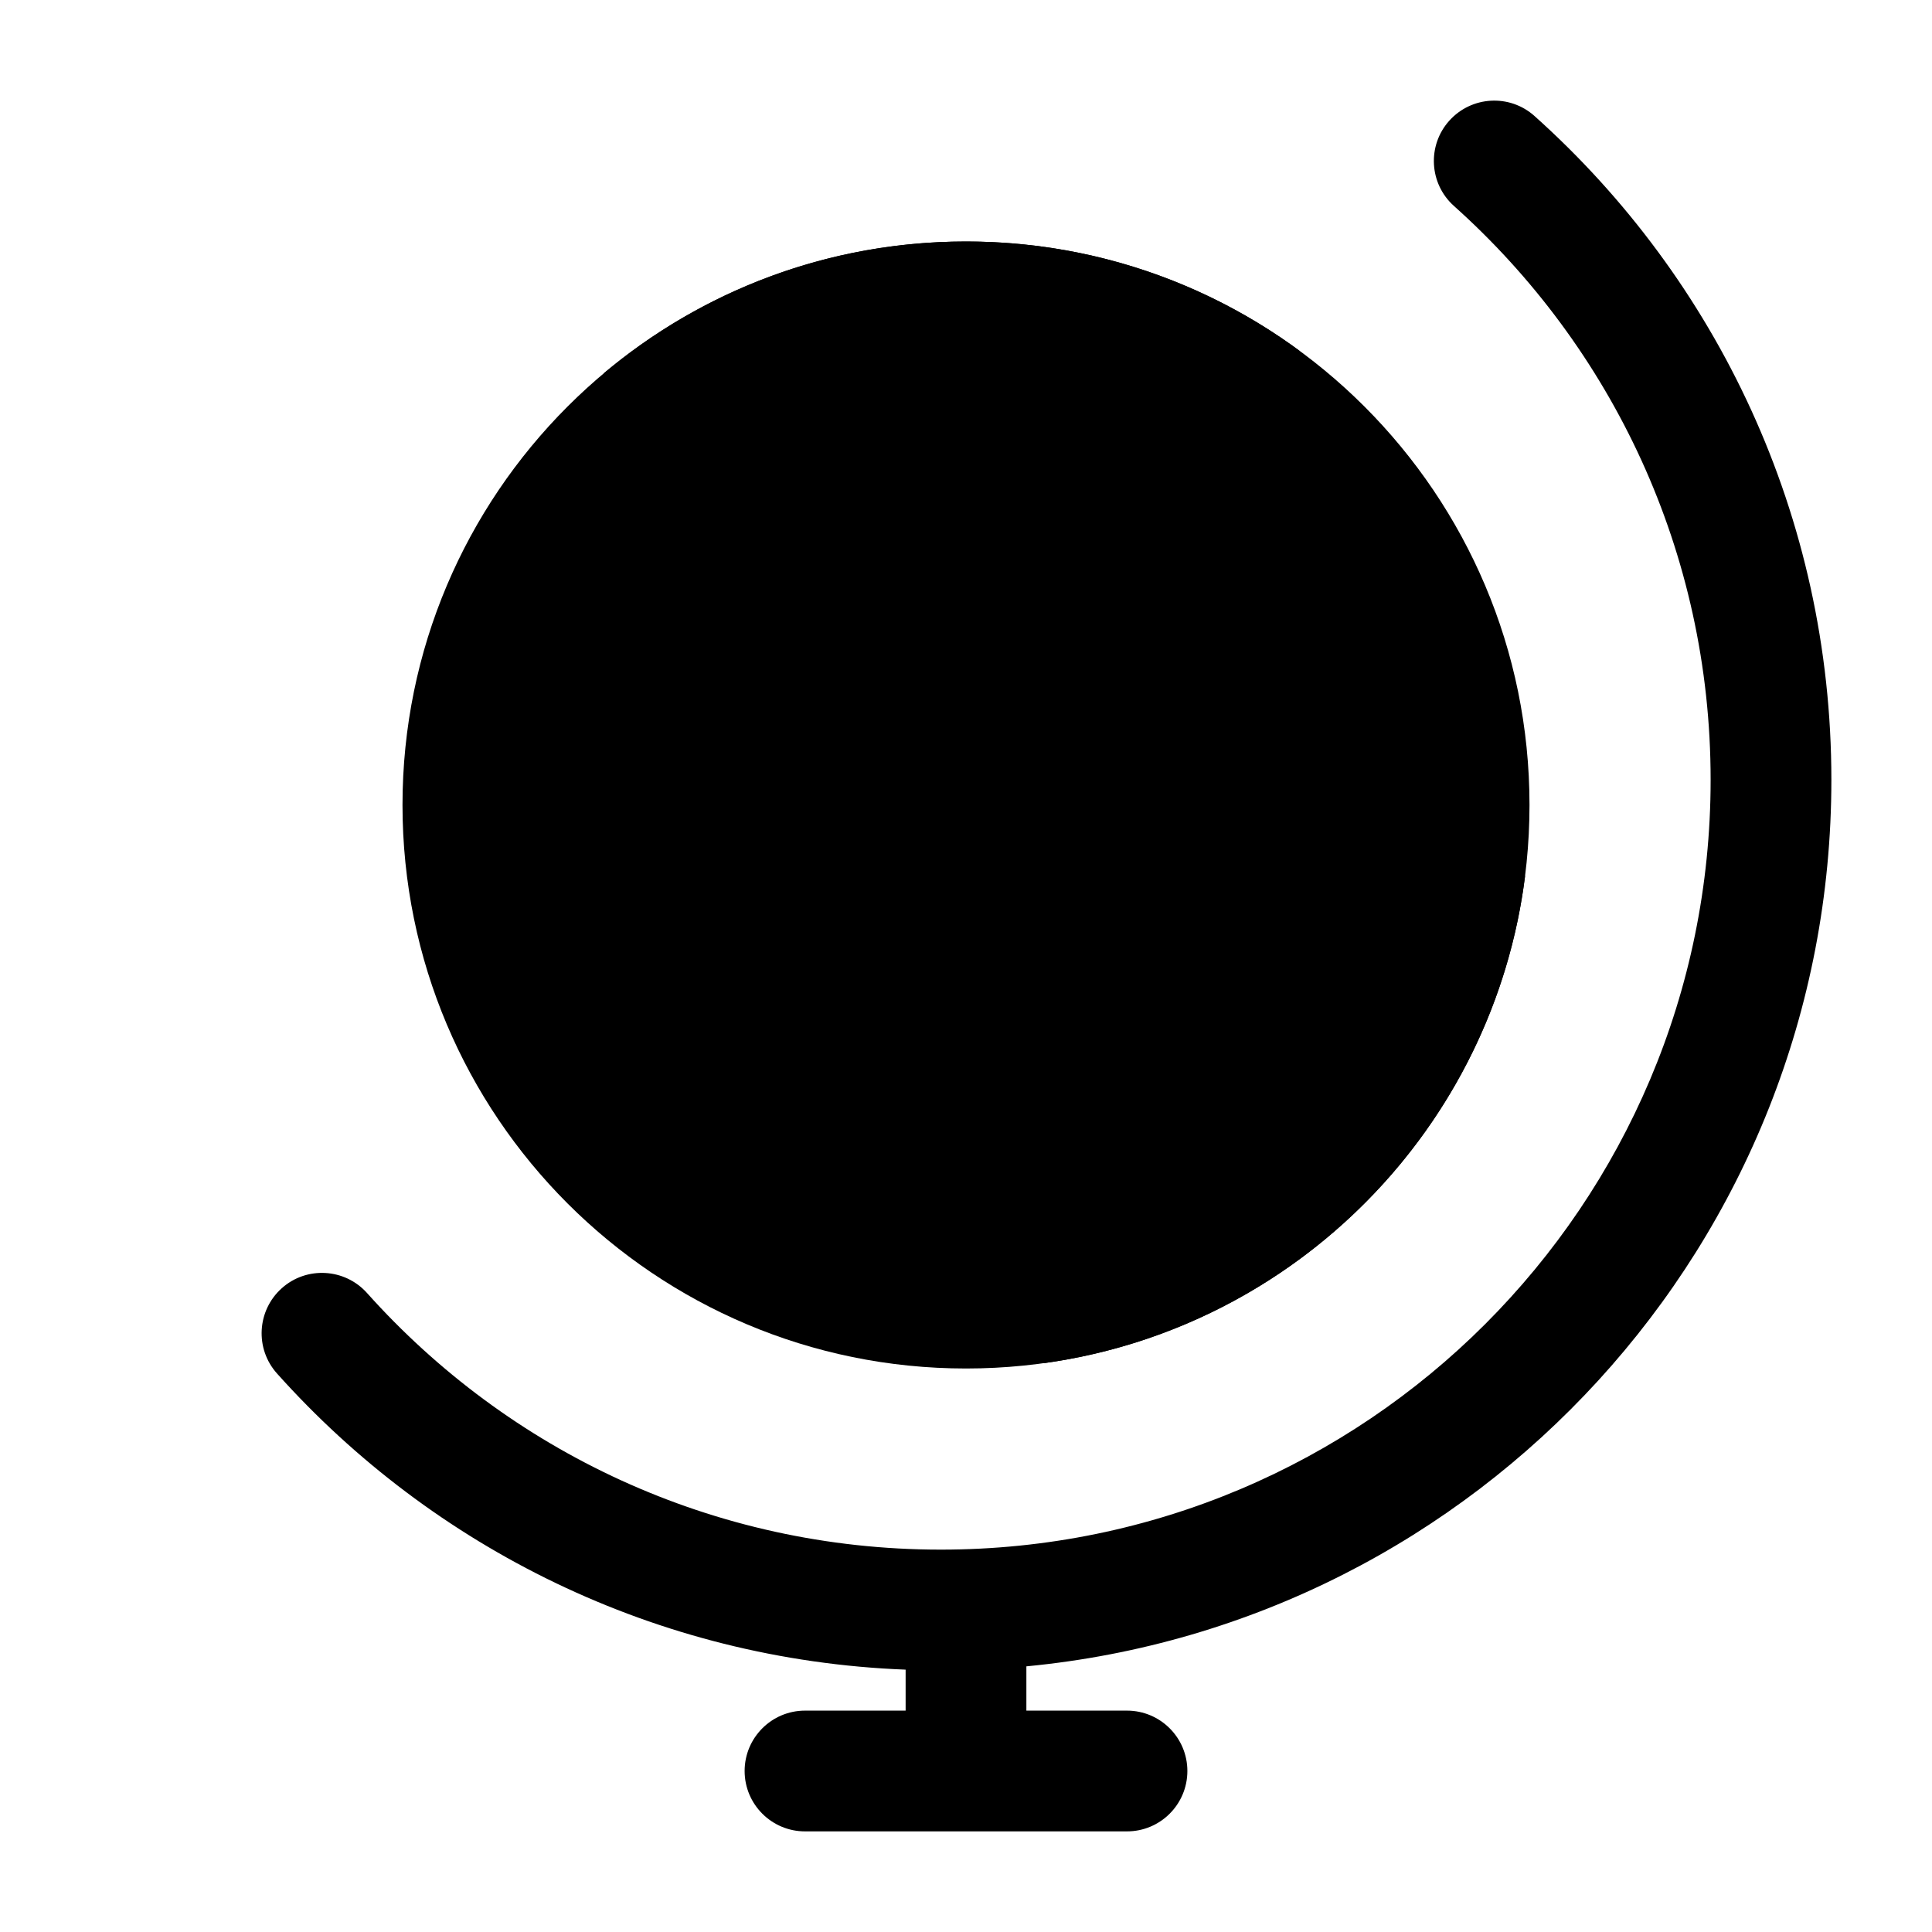
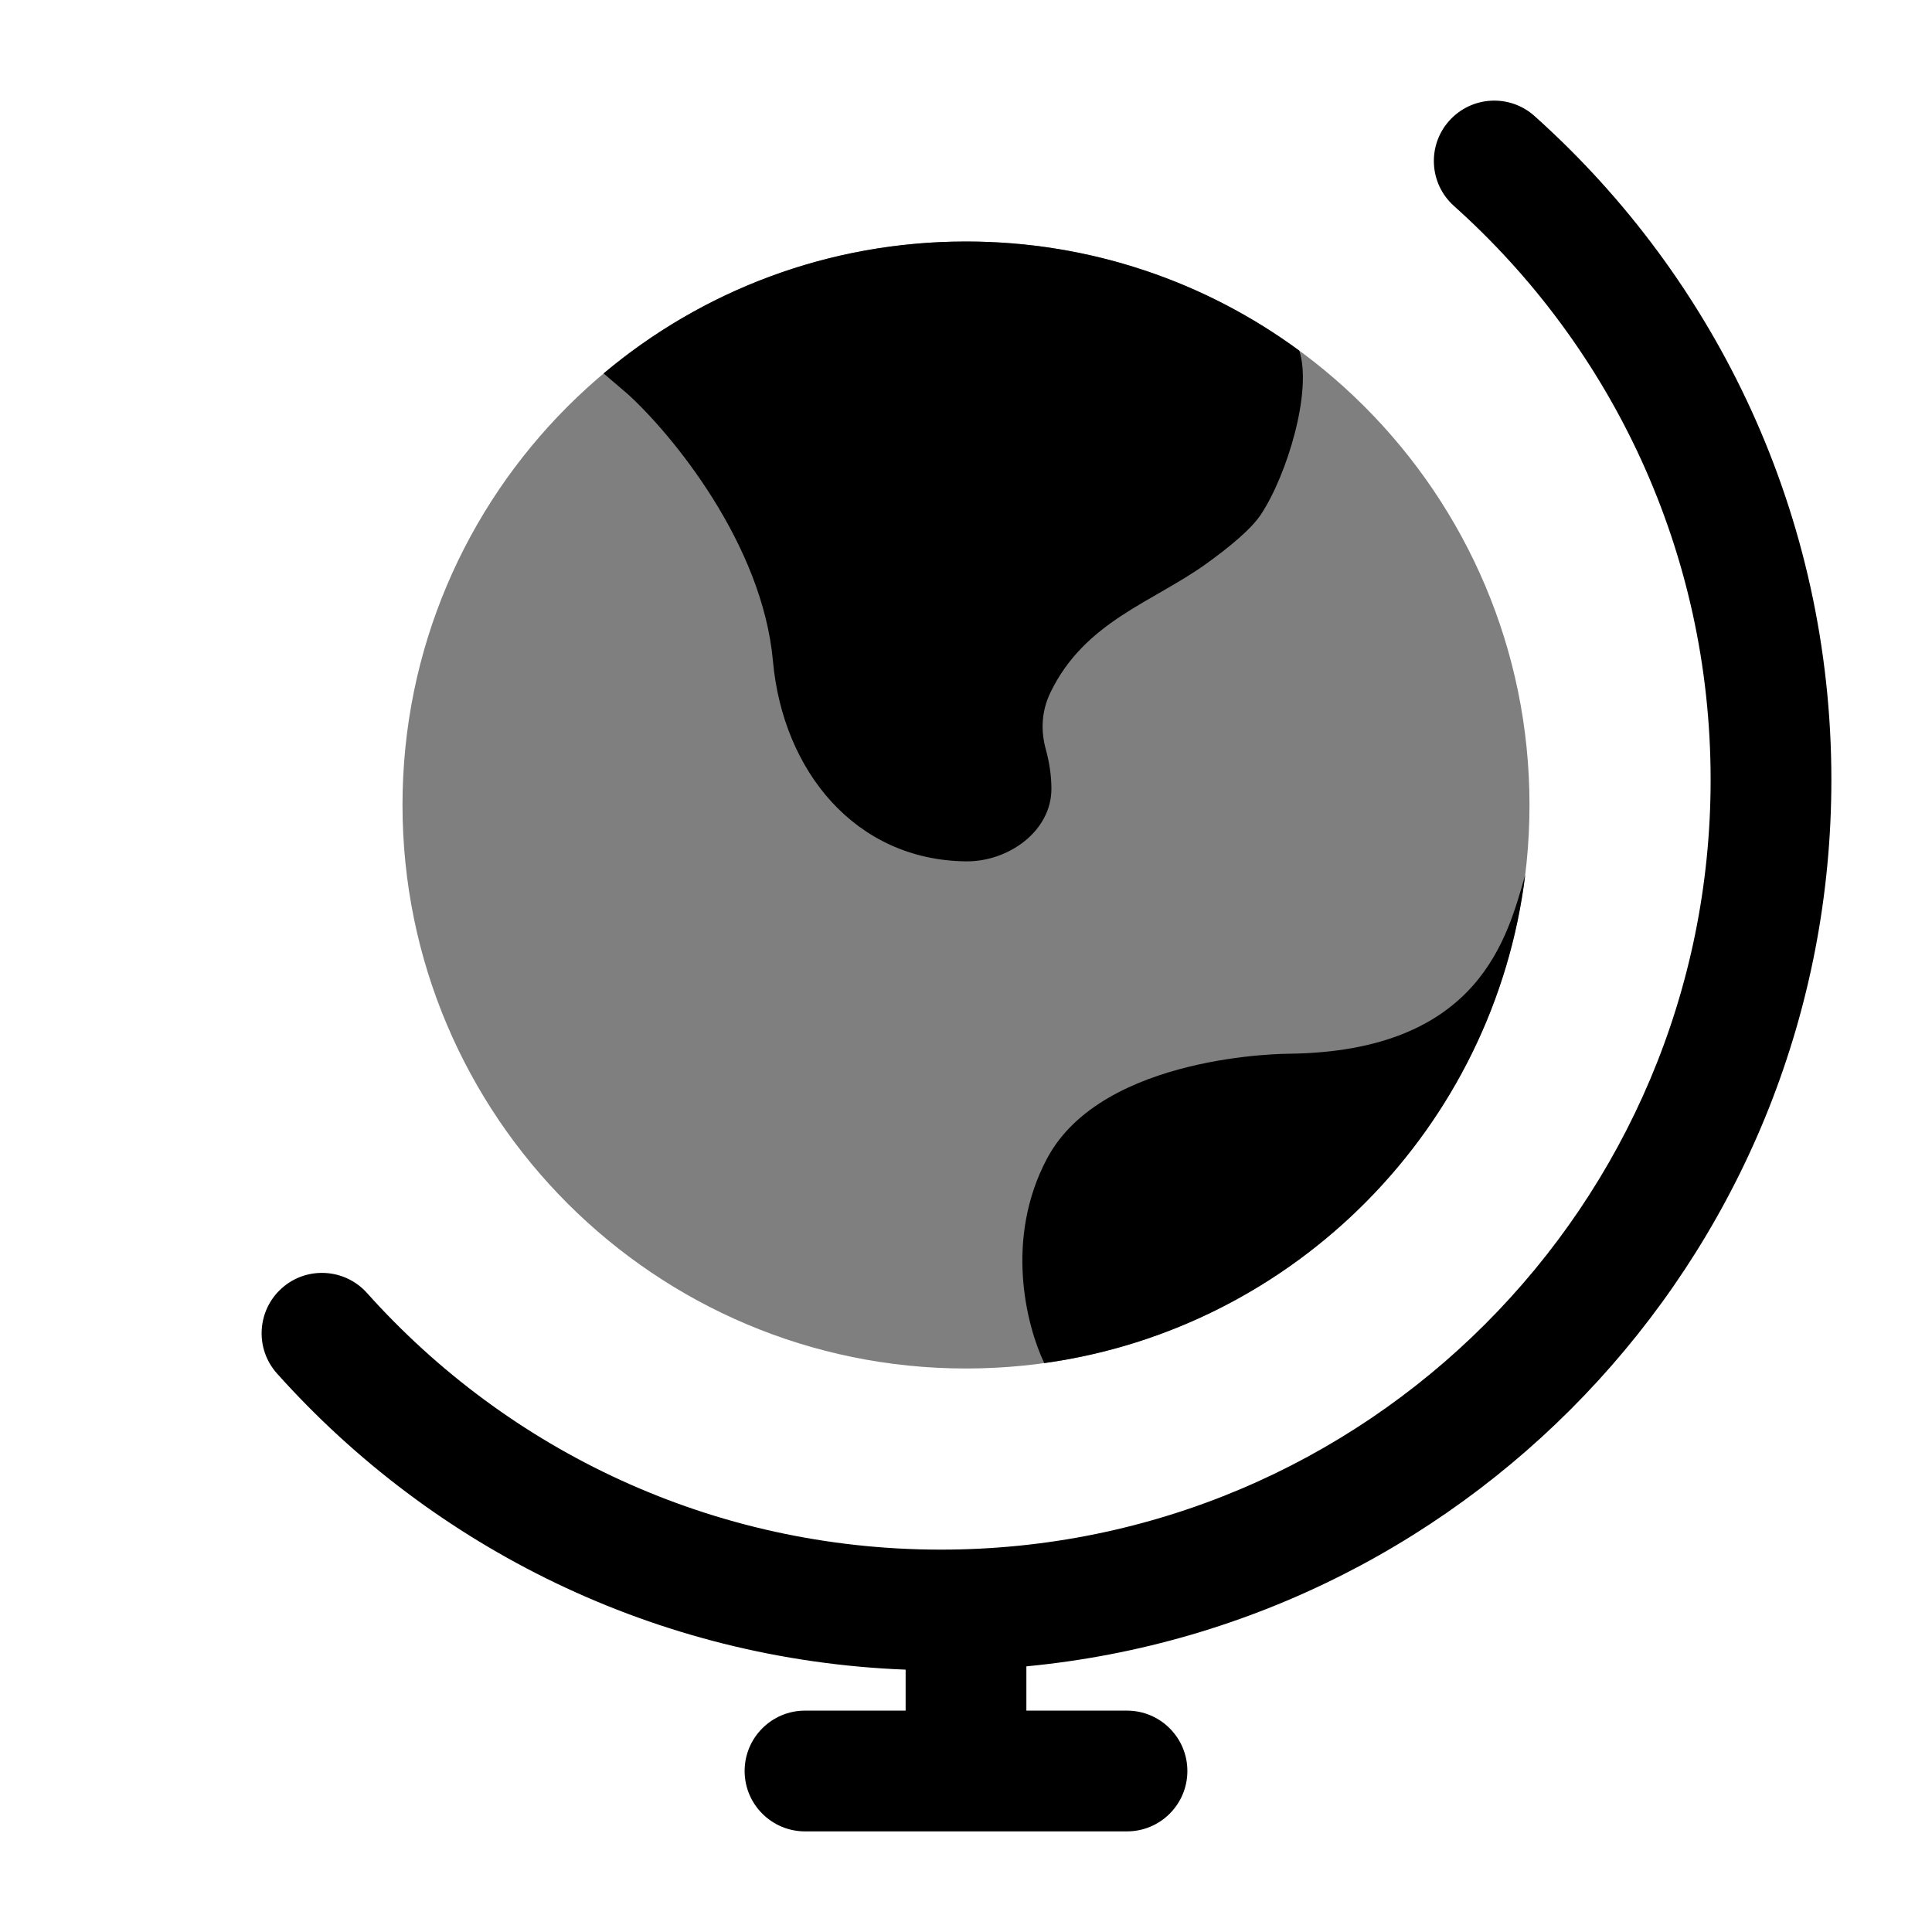
<svg xmlns="http://www.w3.org/2000/svg" viewBox="0 0 24 24">
-   <circle cx="12" cy="10" r="7" fill="#000" />
+   <circle cx="12" cy="10" r="7" fill="#000" opacity="0.5" />
  <path d="M9.602 8.213C9.471 6.754 8.346 5.395 7.8 4.897L7.498 4.639C8.715 3.616 10.285 3 12 3C13.549 3 14.981 3.503 16.14 4.356C16.304 4.853 15.992 5.892 15.665 6.389C15.546 6.57 15.277 6.793 14.982 7.005C14.316 7.483 13.477 7.72 13.05 8.6C12.928 8.852 12.933 9.098 12.992 9.311C13.034 9.465 13.061 9.632 13.061 9.796C13.063 10.324 12.528 10.706 12 10.7C10.625 10.685 9.725 9.577 9.602 8.213Z" fill="#000" />
  <path d="M13.006 14.393C13.697 13.09 16.003 13.09 16.003 13.09C18.405 13.065 18.73 11.606 18.947 10.869C18.558 14.006 16.095 16.5 12.972 16.933C12.746 16.458 12.479 15.386 13.006 14.393Z" fill="#000" />
  <path d="M18.003 1.5C18.28 1.191 18.754 1.165 19.062 1.441C21.325 3.466 22.75 6.41 22.75 9.687C22.75 15.438 18.361 20.165 12.75 20.7V21.25H14C14.414 21.25 14.75 21.586 14.75 22C14.75 22.414 14.414 22.75 14 22.75H10C9.586 22.75 9.25 22.414 9.25 22C9.25 21.586 9.586 21.25 10 21.25H11.25V20.741C8.149 20.621 5.375 19.224 3.441 17.062C3.165 16.754 3.191 16.28 3.5 16.003C3.808 15.727 4.283 15.754 4.559 16.062C6.311 18.02 8.855 19.25 11.687 19.25C16.968 19.25 21.25 14.969 21.25 9.687C21.25 6.855 20.02 4.311 18.062 2.559C17.753 2.283 17.727 1.808 18.003 1.5Z" fill="#000" fill-rule="evenodd" clip-rule="evenodd" />
</svg>
